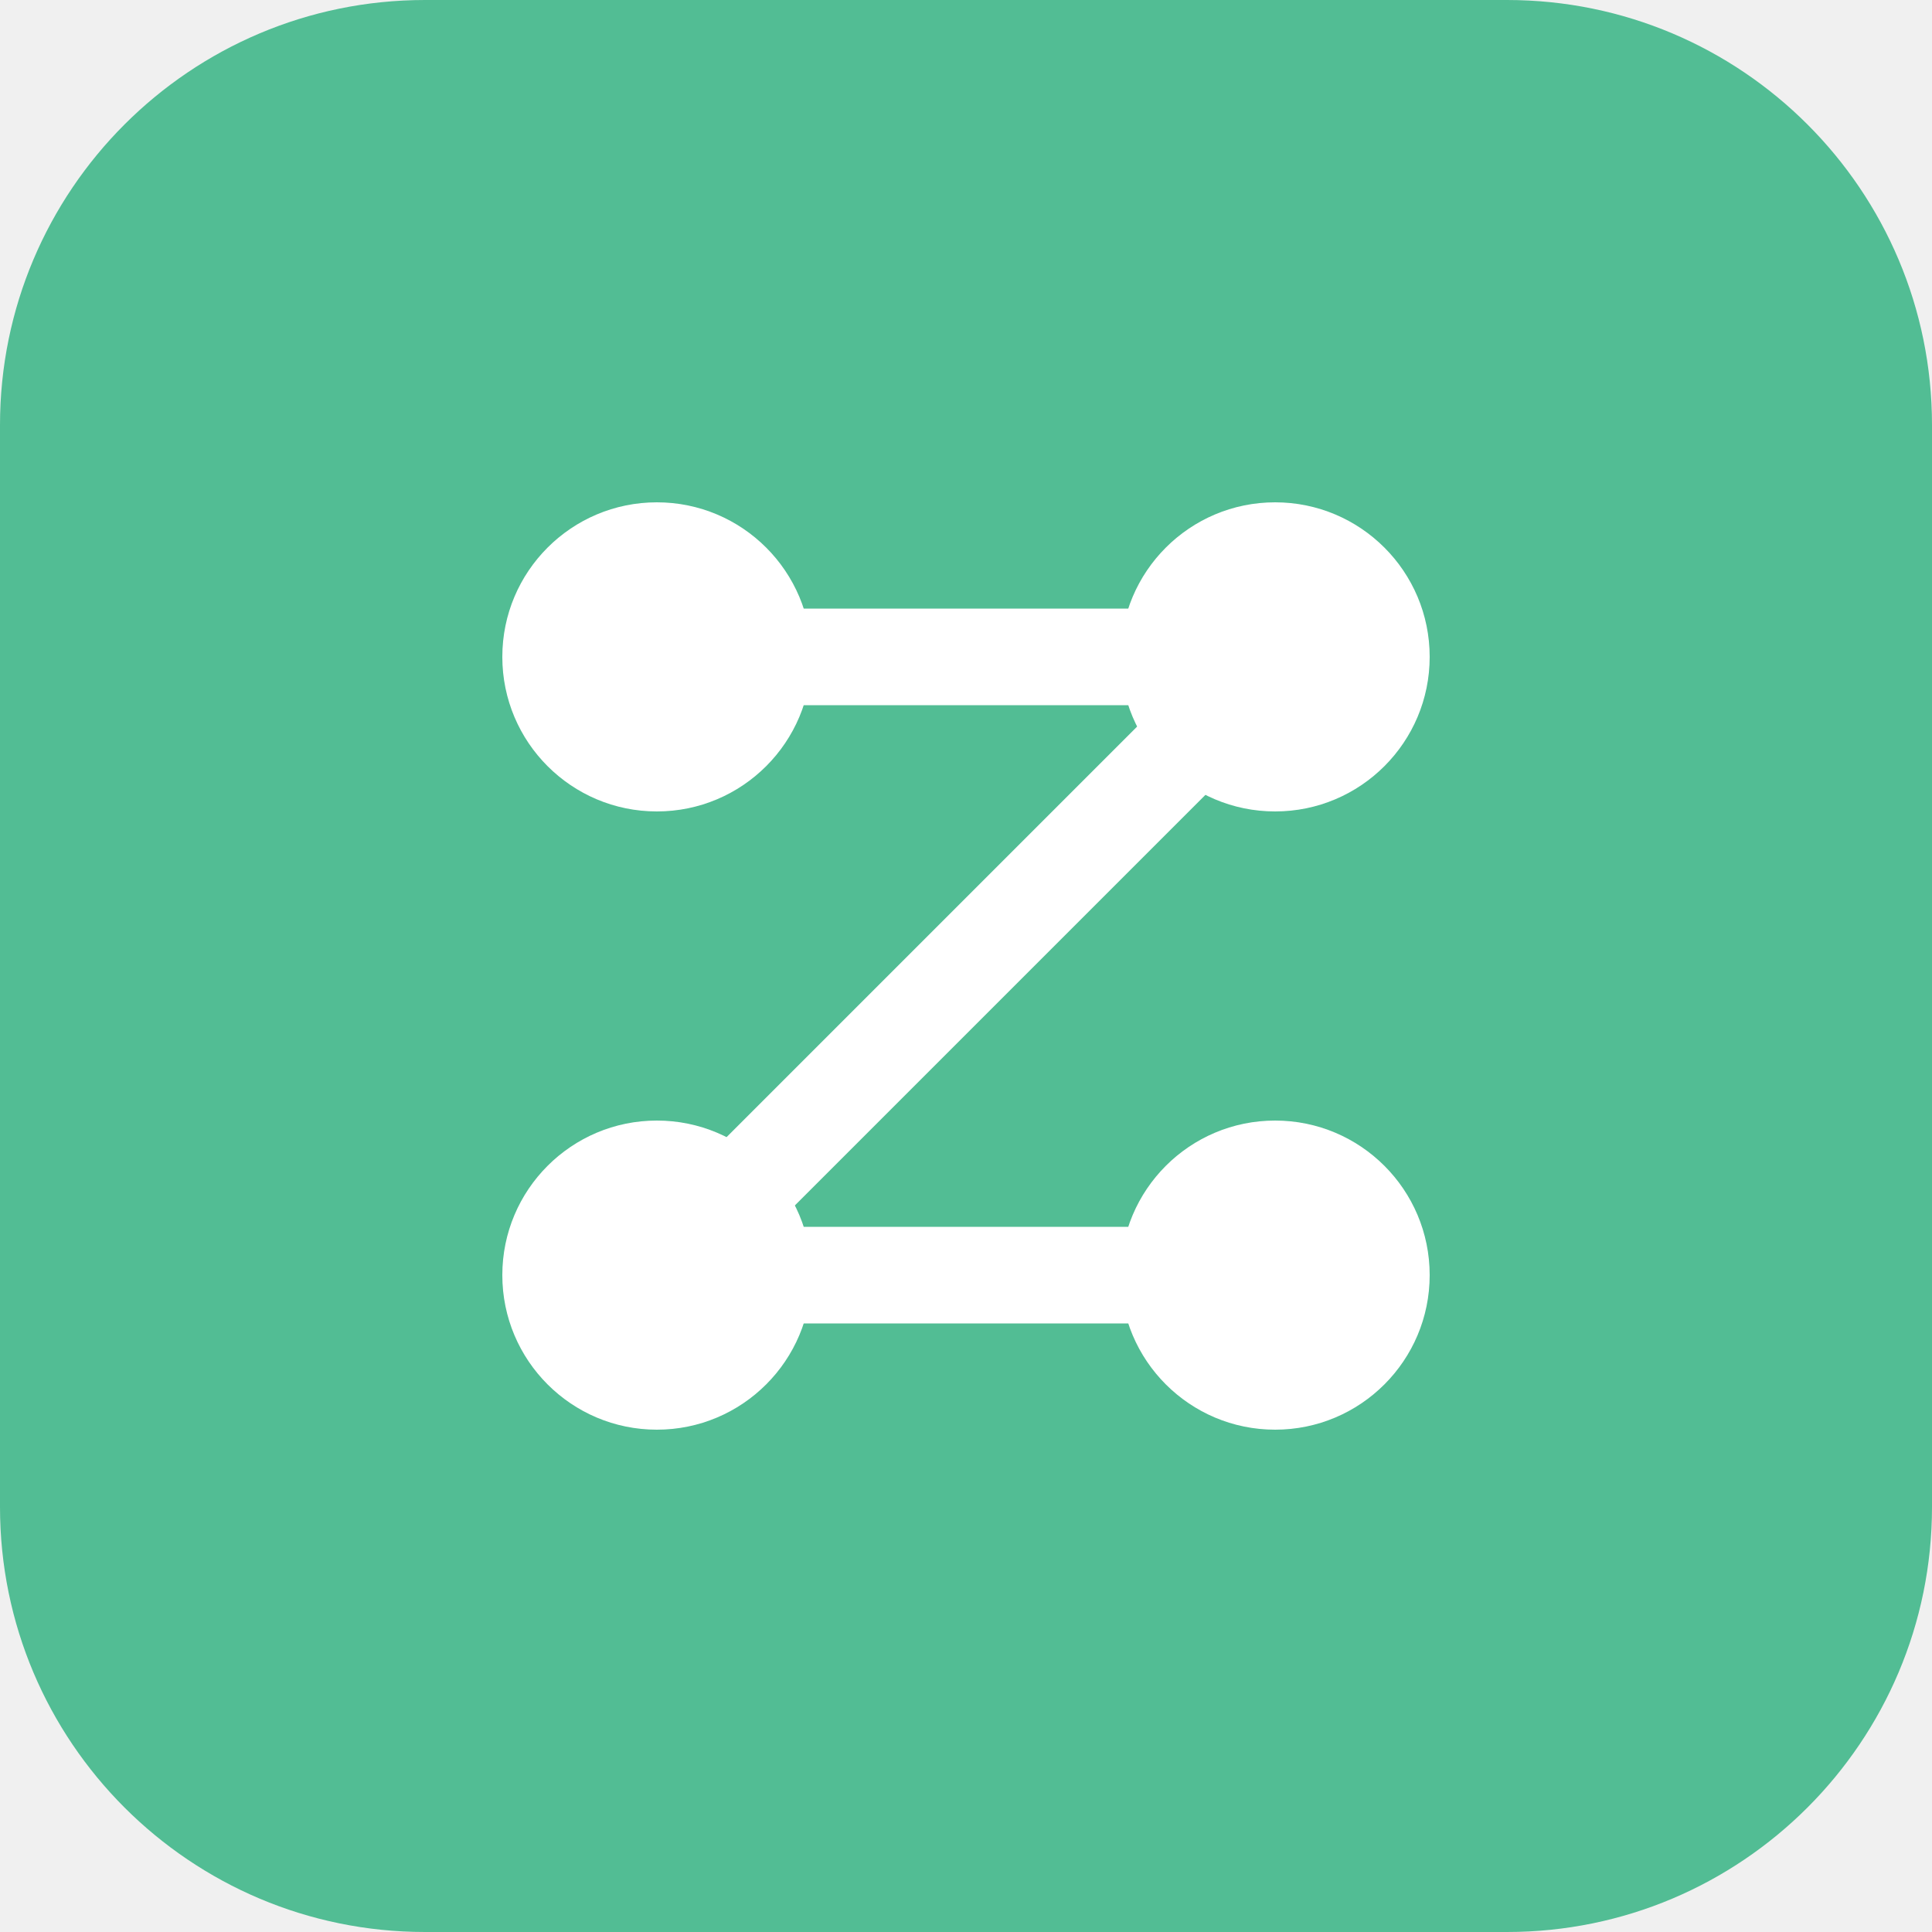
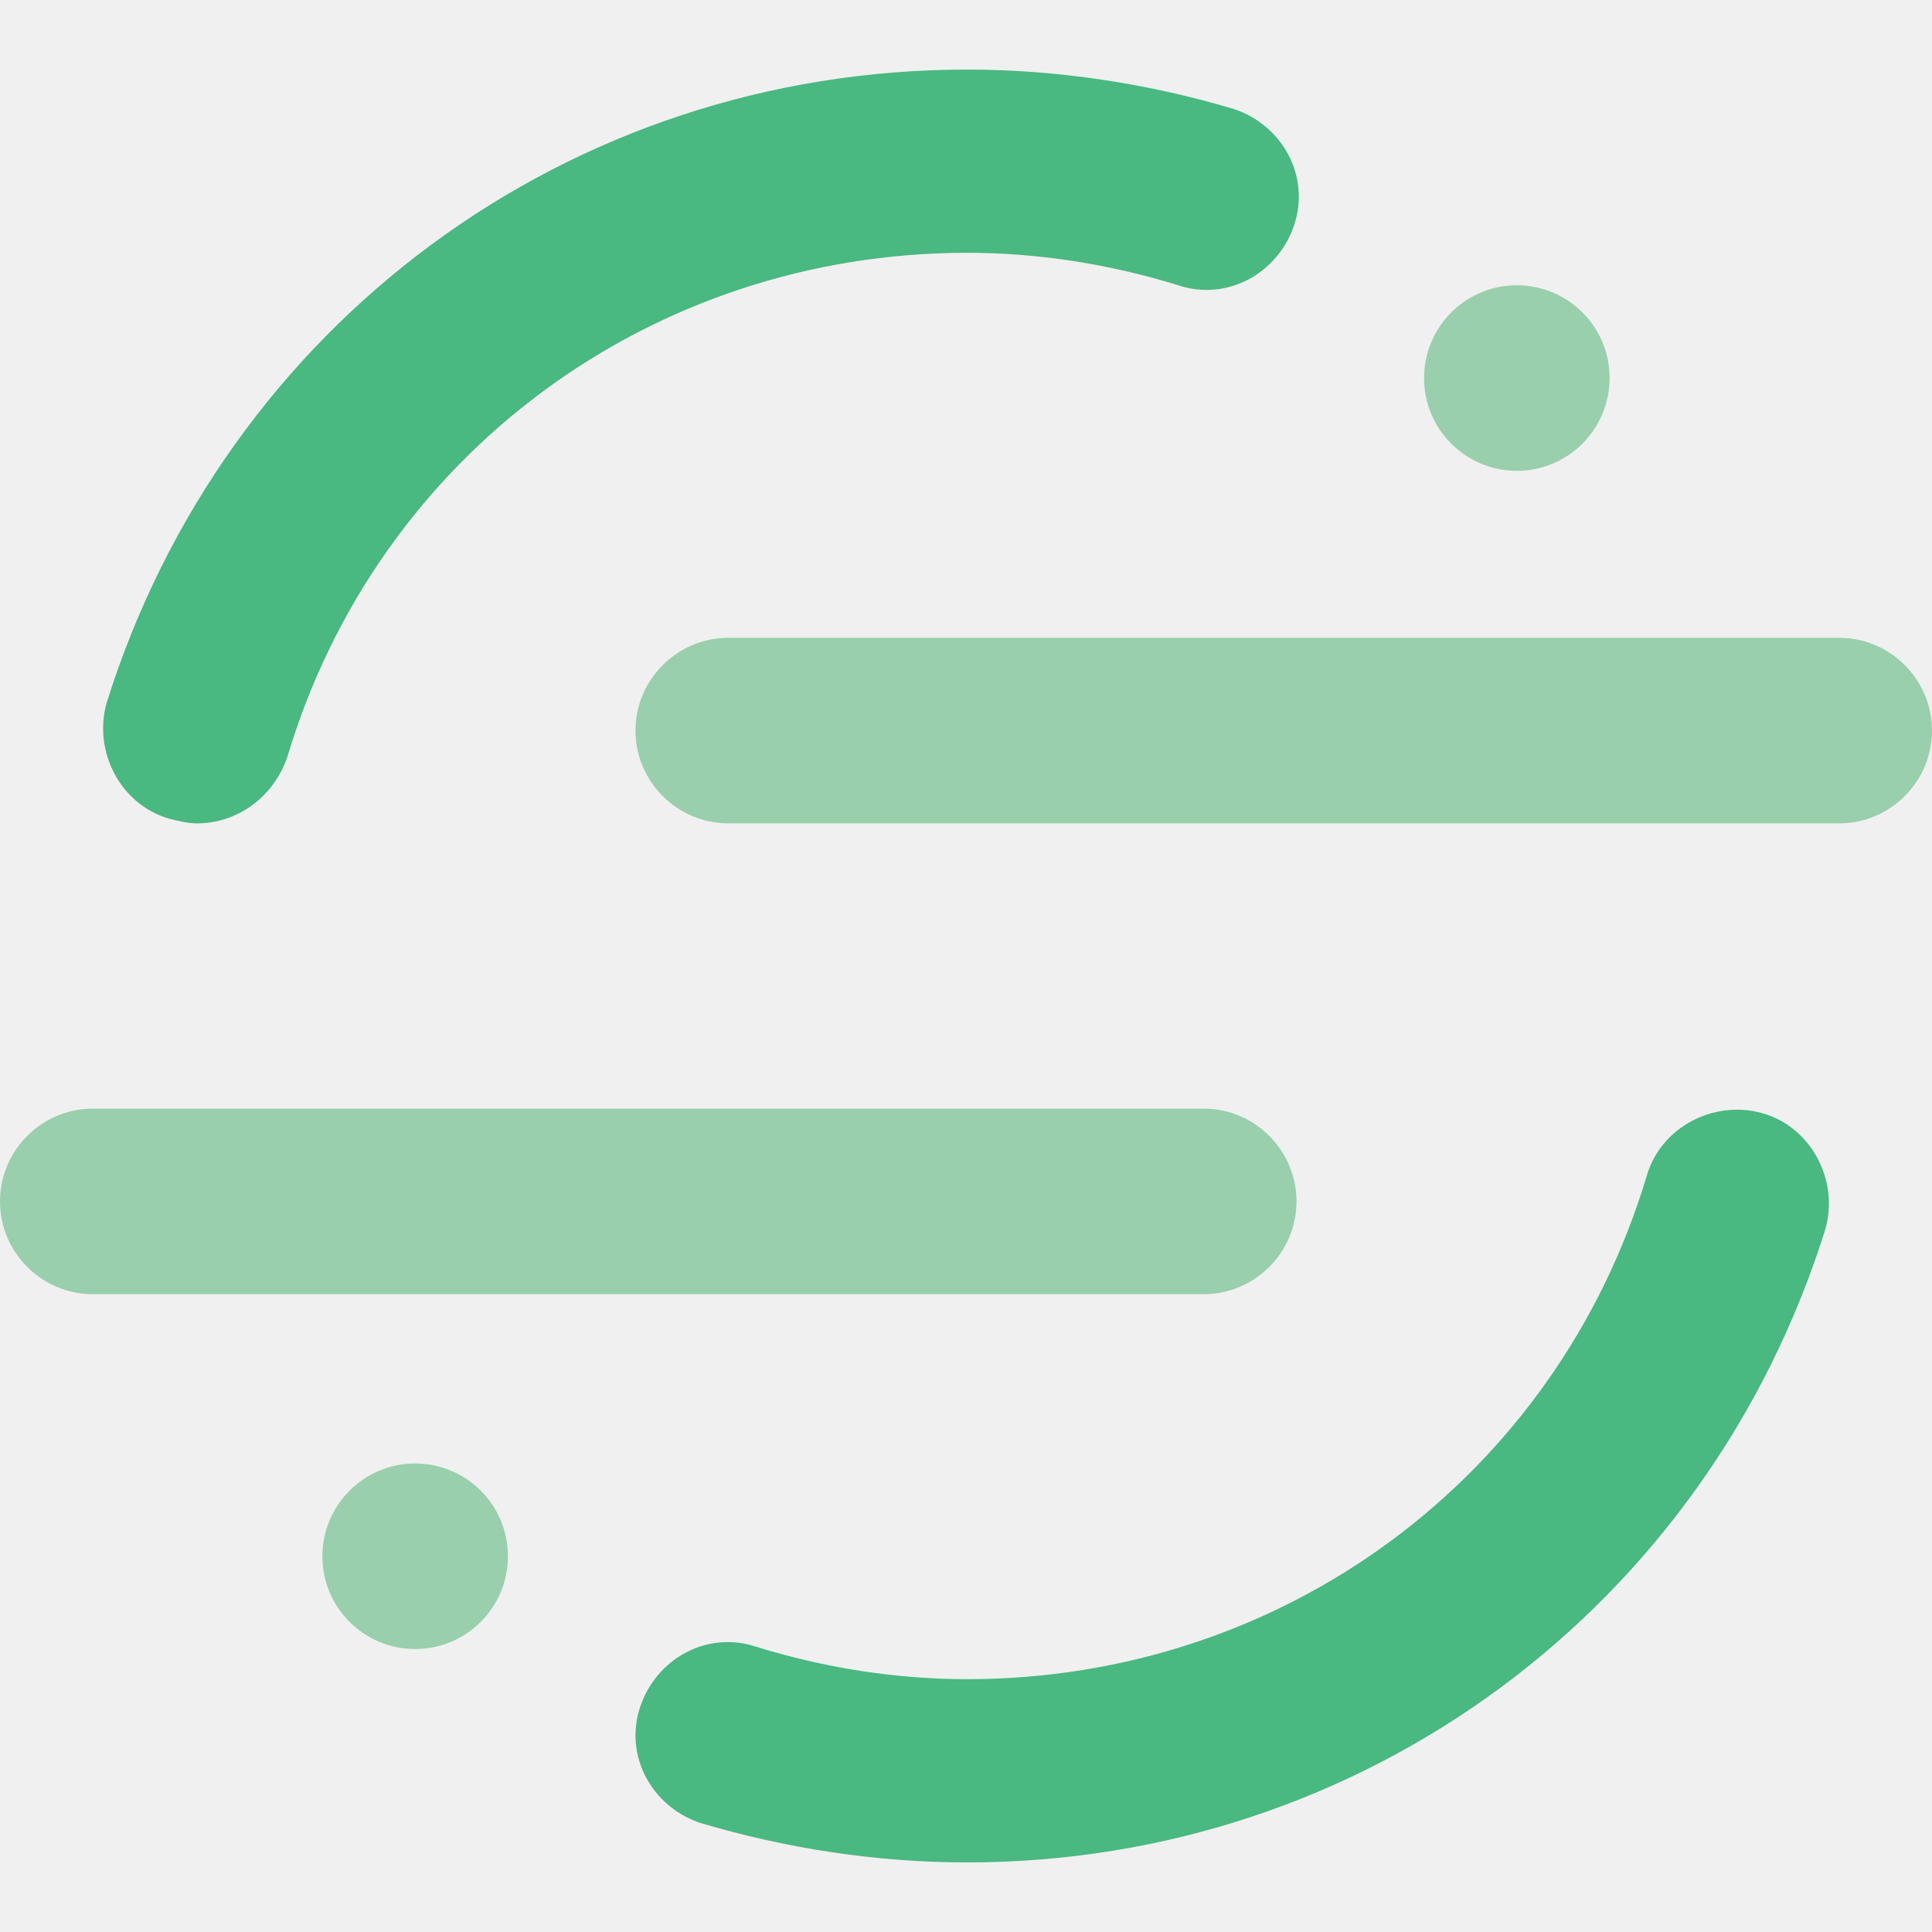
- <svg xmlns="http://www.w3.org/2000/svg" viewBox="0 0 100 100" width="100%" height="100%">
-   <rect width="100" height="100" rx="22" fill="#52BD94" />
-   <g fill="#FFFFFF">
-     <circle cx="34" cy="34" r="8" />
-     <circle cx="66" cy="34" r="8" />
-     <circle cx="66" cy="66" r="8" />
-     <circle cx="34" cy="66" r="8" />
-     <line x1="34" y1="34" x2="66" y2="34" stroke="#FFFFFF" stroke-width="5" stroke-linecap="round" />
-     <line x1="66" y1="34" x2="34" y2="66" stroke="#FFFFFF" stroke-width="5" stroke-linecap="round" />
-     <line x1="34" y1="66" x2="66" y2="66" stroke="#FFFFFF" stroke-width="5" stroke-linecap="round" />
+ <svg xmlns="http://www.w3.org/2000/svg" width="64" height="64">
+   <g transform="matrix(.768307 0 0 .768307 0 2.304922)">
+     <path d="M51.9 52.8H4c-2.2 0-4-1.8-4-4s1.8-4 4-4h47.9c2.2 0 4 1.8 4 4s-1.8 4-4 4z" fill="#99cfac" />
+     <path d="M41.7 77.3c-3.9 0-7.8-.6-11.5-1.7-2.1-.7-3.3-2.9-2.6-5s2.9-3.3 5-2.6c2.9.9 6 1.4 9.1 1.4 13.6 0 25.4-8.7 29.3-21.7.6-2.1 2.9-3.3 5-2.7s3.3 2.9 2.7 5c-5.1 16.3-19.9 27.3-37 27.3z" fill="#49b881" />
+     <path d="M79.3 32.5H31.4c-2.2 0-4-1.8-4-4s1.8-4 4-4h47.9c2.2 0 4 1.8 4 4s-1.8 4-4 4z" fill="#99cfac" />
+     <path d="M8.5 32.5c-.4 0-.8-.1-1.2-.2-2.1-.6-3.3-2.9-2.7-5C9.7 11 24.5 0 41.7 0c3.9 0 7.8.6 11.5 1.7 2.1.7 3.3 2.9 2.6 5s-2.9 3.3-5 2.6c-2.9-.9-6-1.4-9.1-1.4-13.6 0-25.4 8.7-29.3 21.7-.6 1.8-2.2 2.9-3.9 2.9z" fill="#49b881" />
+     <g fill="#99cfac">
+       <circle r="4" cy="13.3" cx="65.4" />
+       <circle r="4" cy="64.1" cx="17.9" />
+     </g>
  </g>
</svg>
